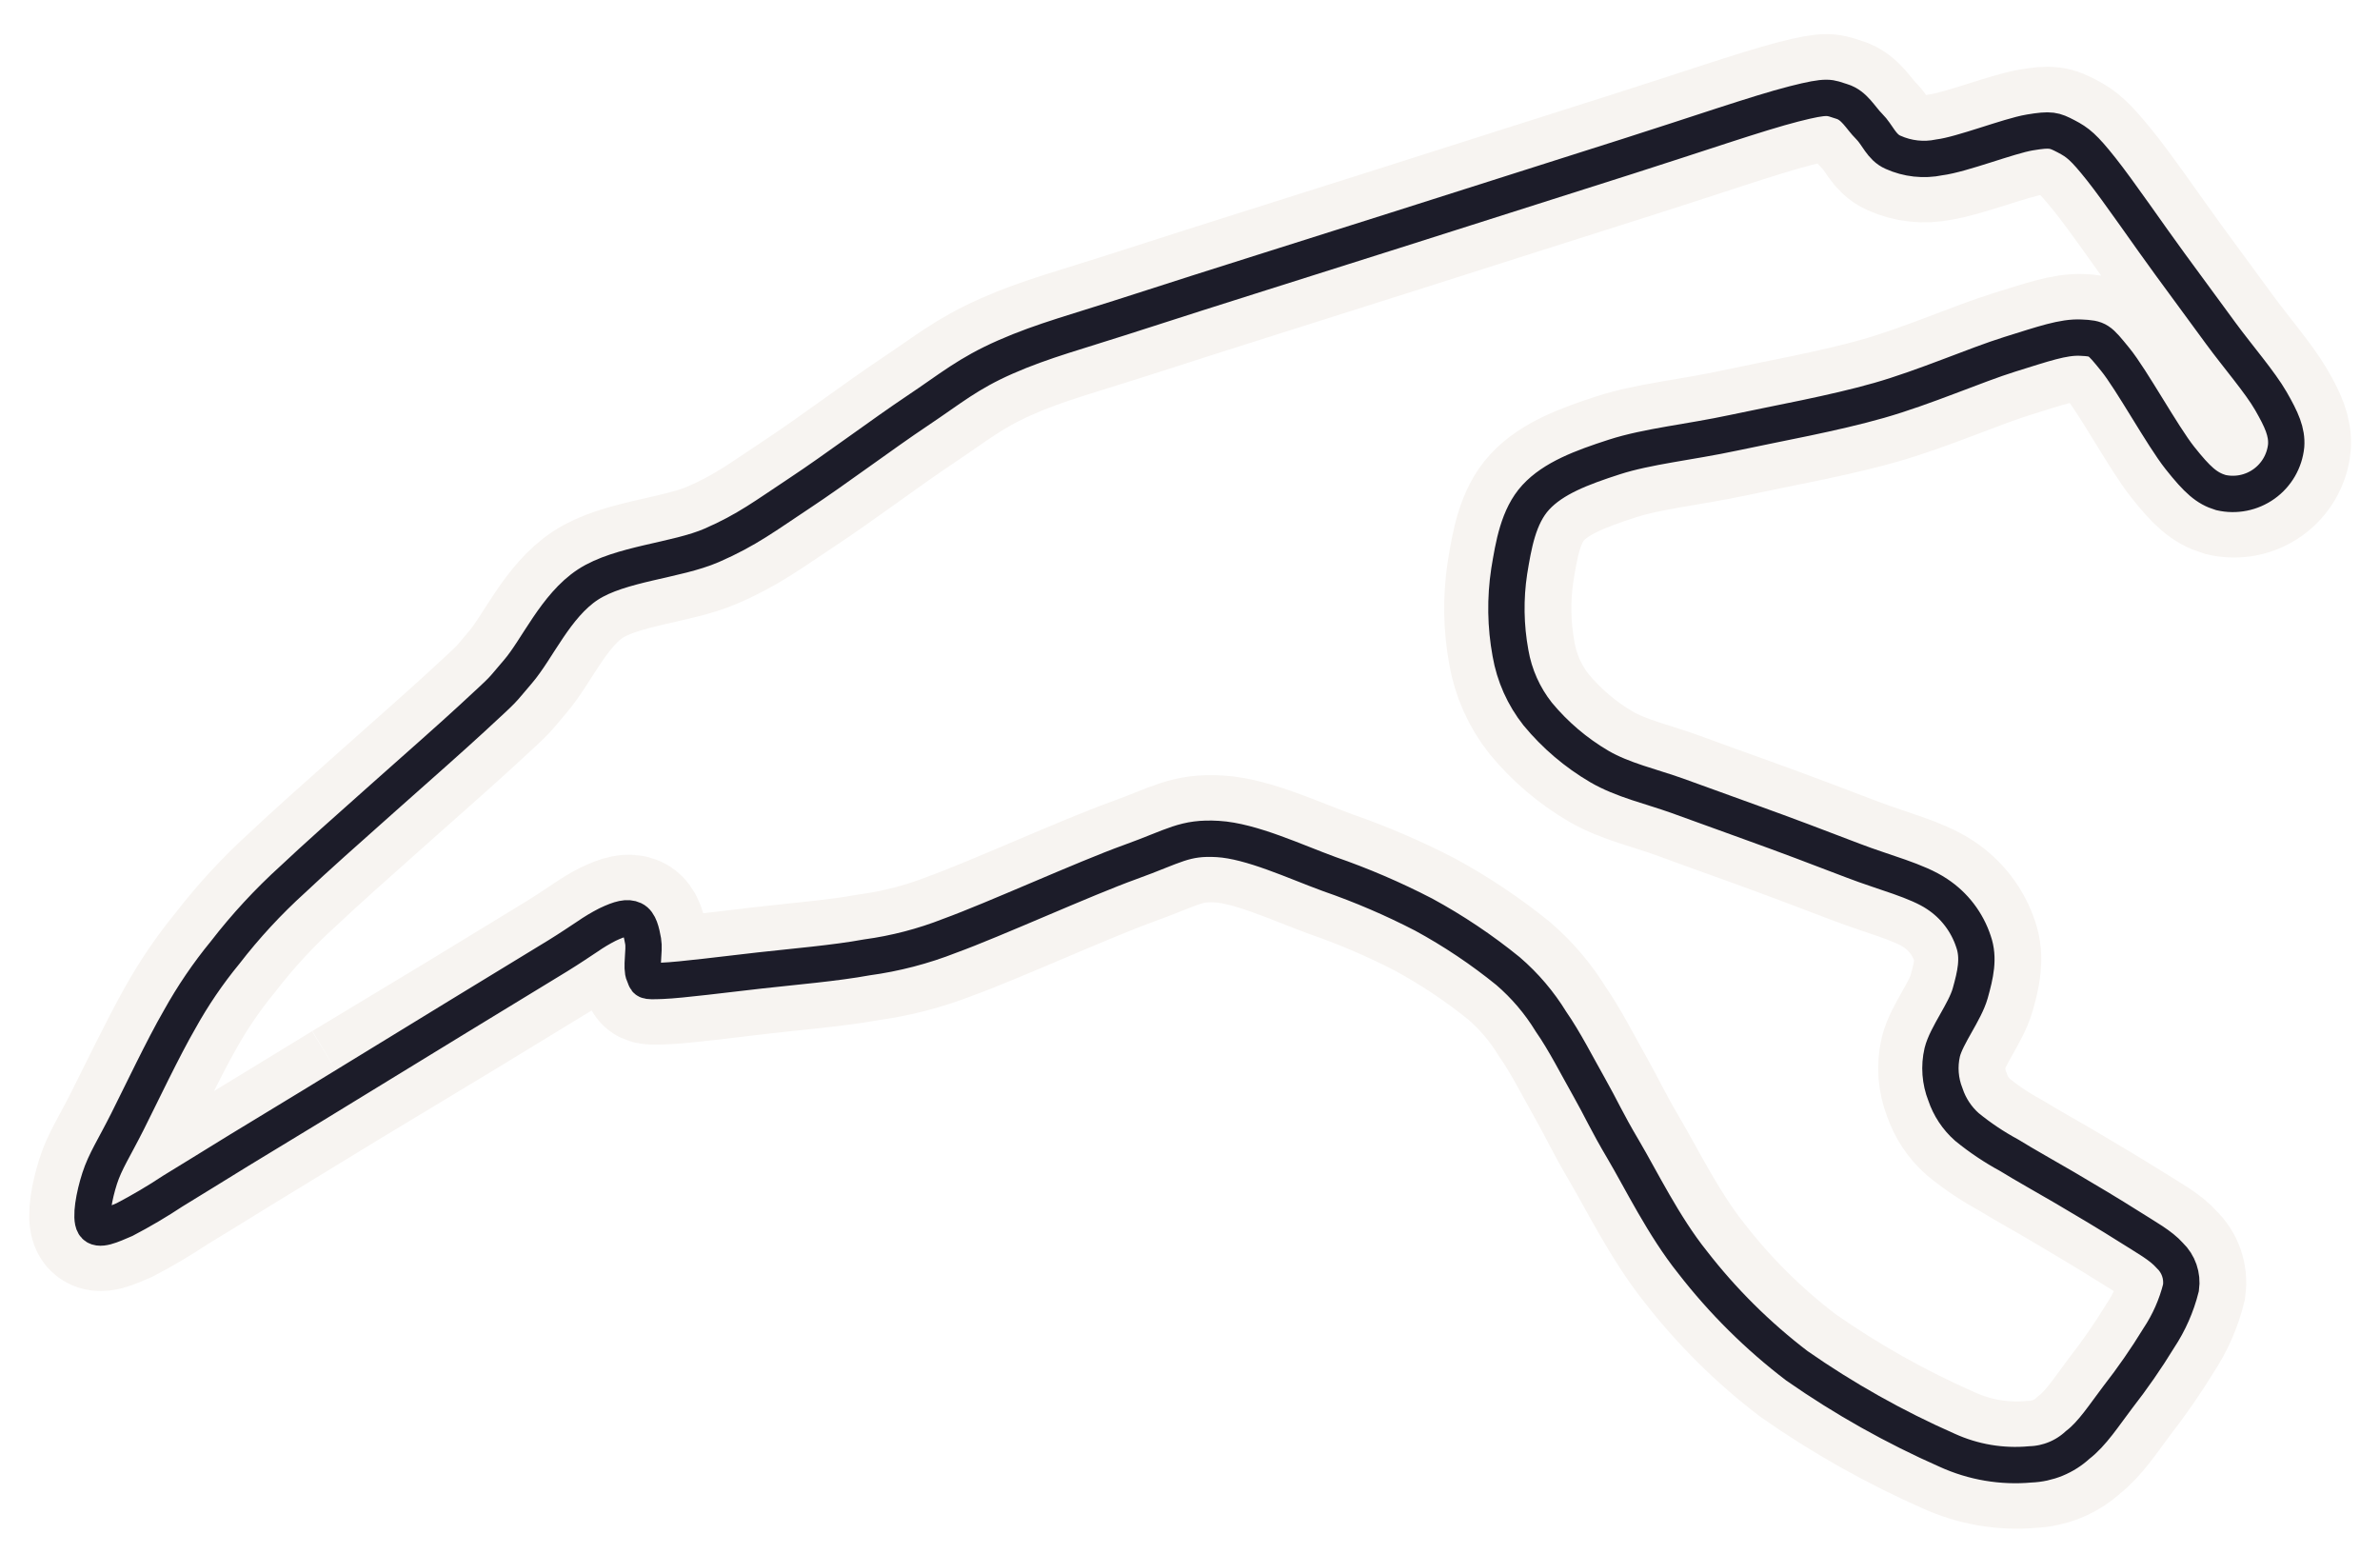
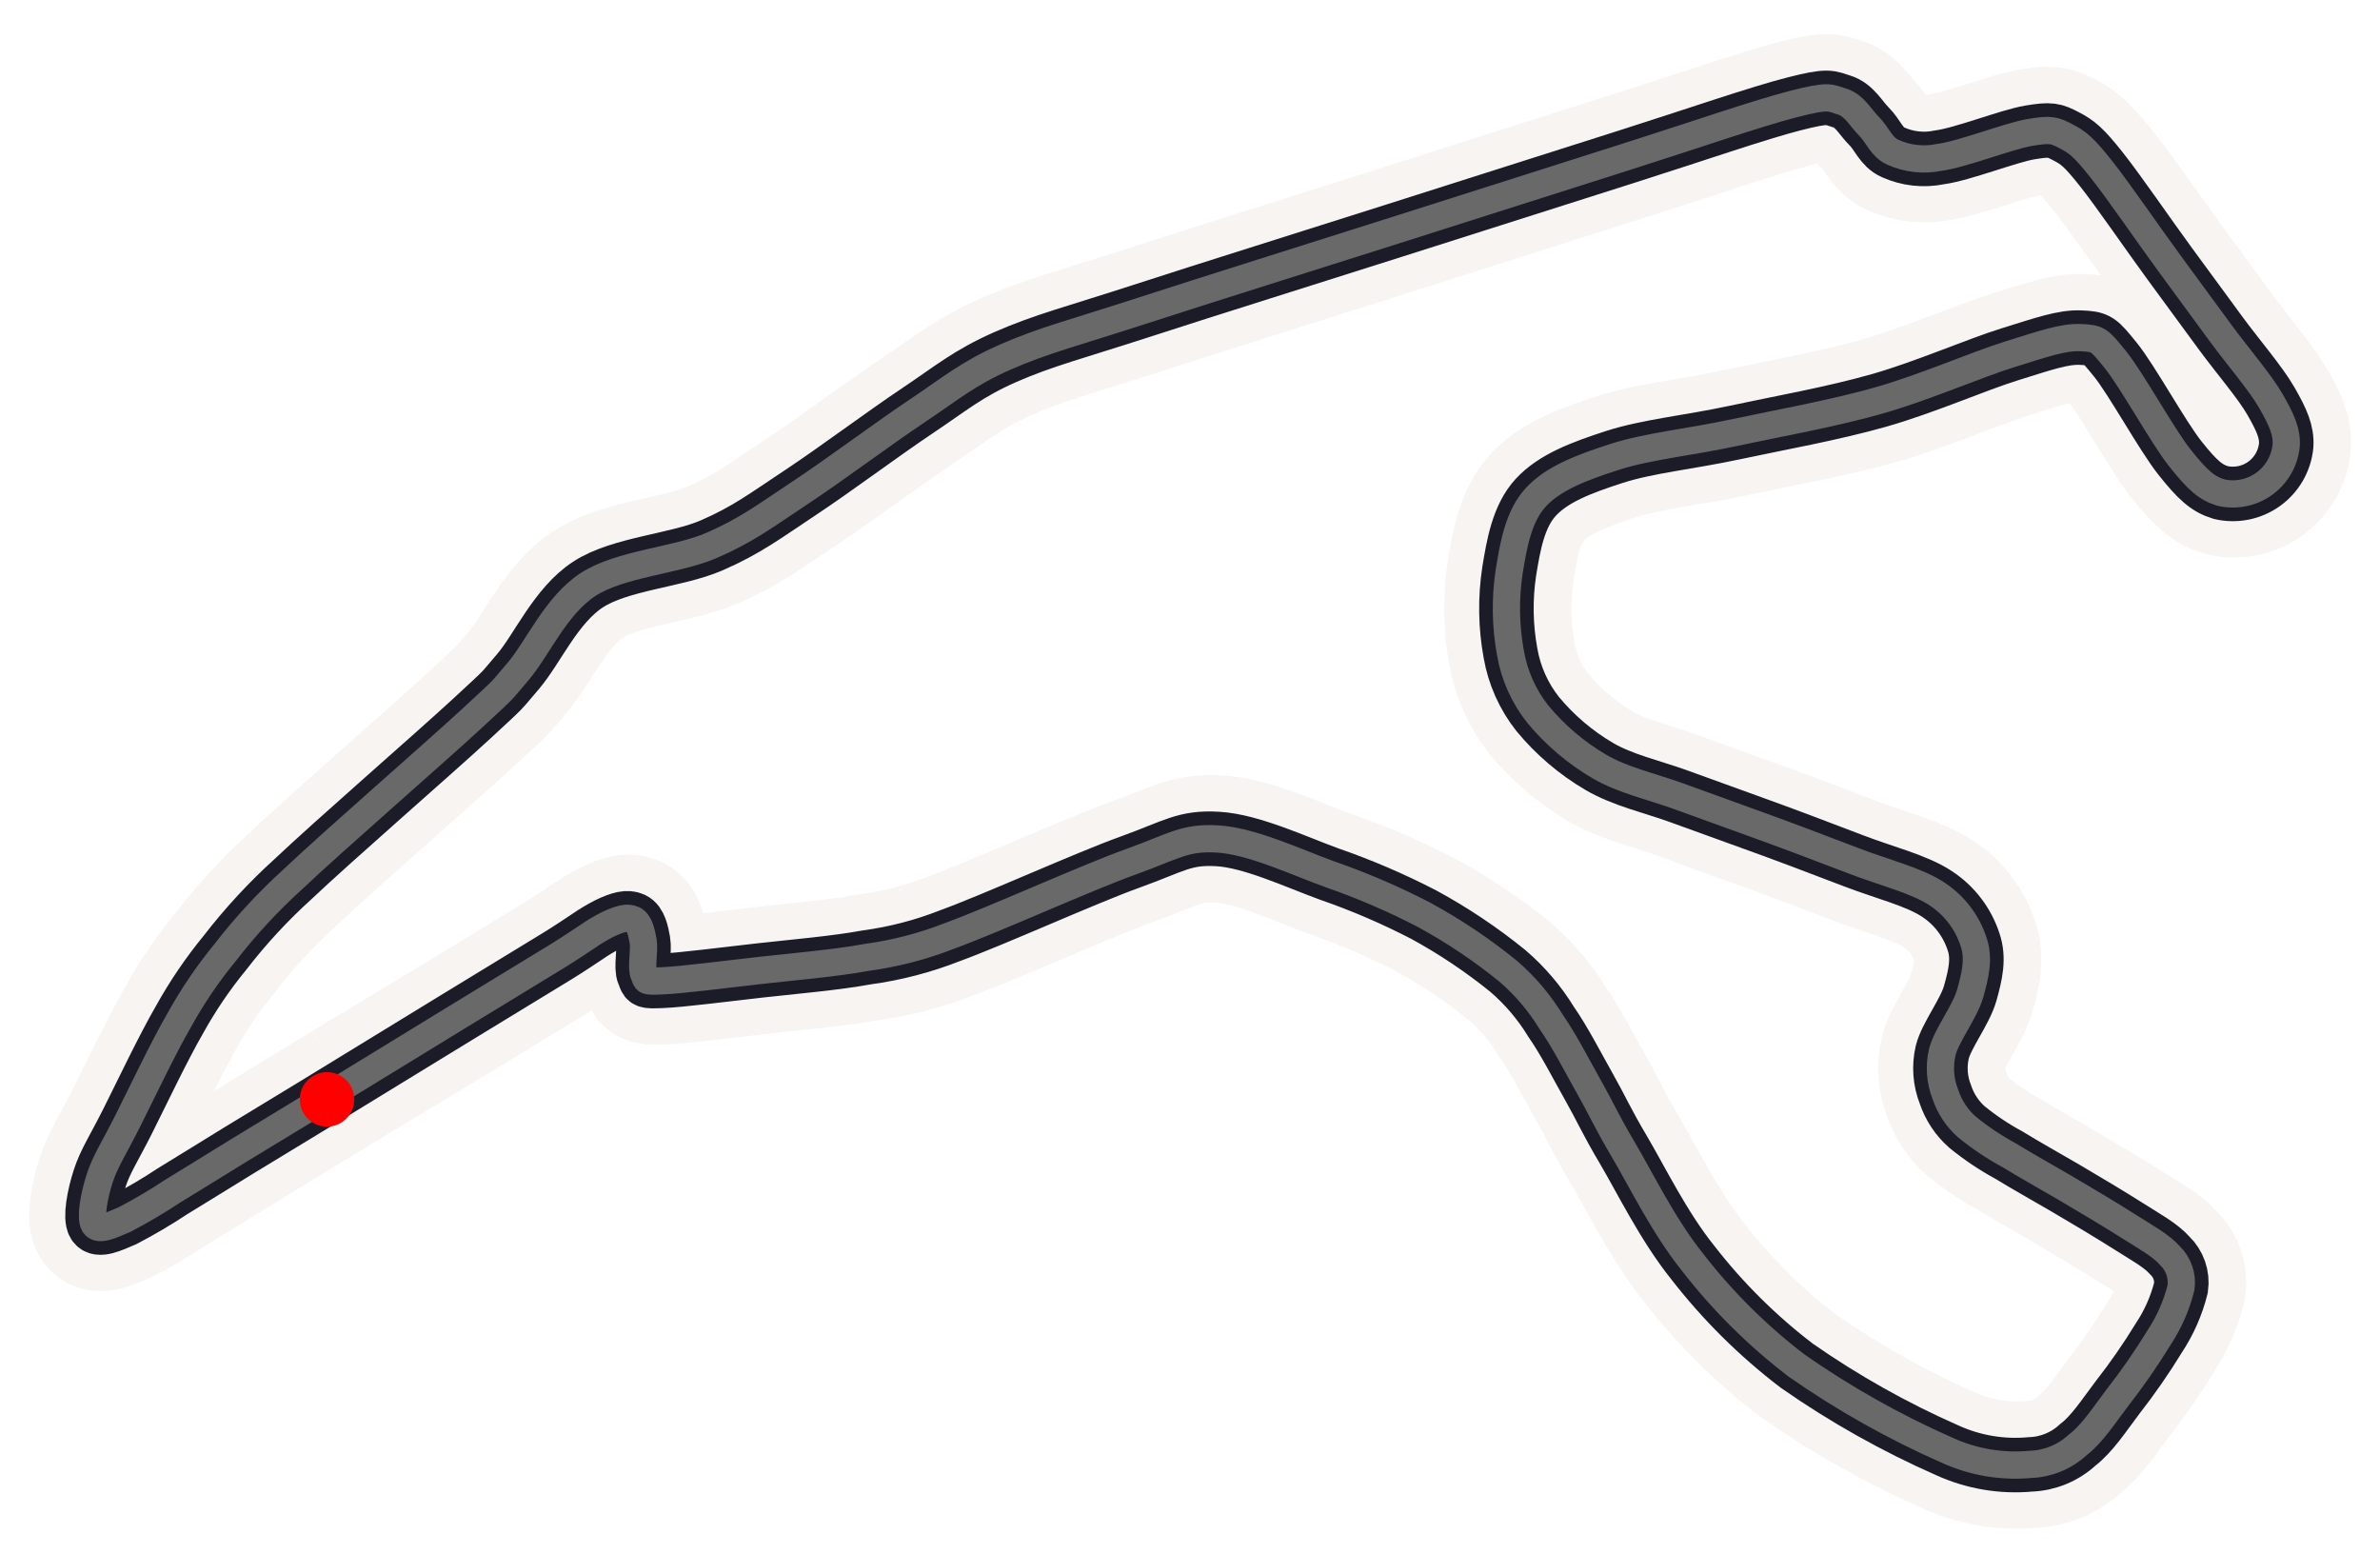
<svg xmlns="http://www.w3.org/2000/svg" viewBox="9 54 262 171">
  <g id="f2e9d761-f25a-4660-a99a-435fcea35a47" data-name="Large">
    <path id="b677d60e-c638-4744-b016-247fcf9c2c8c" data-name="track" d="M47,173.47,35.32,180.6c-3.15,1.93-5.15,3.19-7.25,4.45a57.79,57.79,0,0,1-5.32,3.15c-1.45.62-2.89,1.32-3.35.56s0-3.18.6-5.08,1.59-3.35,3.06-6.26,4-8.15,5.75-11.25a49.12,49.12,0,0,1,5-7.35,62.07,62.07,0,0,1,7.46-8.07c4.52-4.28,15.53-13.84,19.66-17.65s3-2.72,5.11-5.19,4.15-7.27,7.71-9.59S83.5,115.68,87.4,114s6-3.33,9.74-5.79,9.1-6.49,12.87-9,5.62-4.11,9.73-5.94,7.84-2.76,15-5.08,18.9-6,27.83-8.84,18.4-5.87,25.72-8.18,14.31-4.74,18.23-5.75,3.91-.67,5.29-.26,2.06,1.8,3,2.73,1.34,2.29,2.63,2.85a8.29,8.29,0,0,0,5.1.56c2.51-.36,7.63-2.35,9.95-2.74s2.69-.25,4,.42,1.93,1.26,3.86,3.6S245.77,80,248,83.05s3.77,5.15,5.62,7.66,4.3,5.38,5.5,7.43,1.79,3.41,1.68,4.92a5.9,5.9,0,0,1-7.2,5.15c-1.55-.47-2.56-1.36-4.5-3.81S243.8,95.77,242,93.57s-1.86-2.32-3.8-2.41-4.13.69-7.83,1.84S221,96.64,216,98.07s-11.16,2.52-16,3.56-9.5,1.48-13.12,2.66-6.72,2.35-8.66,4.44-2.46,5.29-2.93,8.15a27.18,27.18,0,0,0,.14,9,14.88,14.88,0,0,0,3,6.71,25.63,25.63,0,0,0,6.78,5.77c2.56,1.49,5.74,2.17,8.55,3.21s5.05,1.83,8.29,3,7.74,2.86,11.12,4.16,7,2.18,9.23,3.67a10,10,0,0,1,4,5.23c.62,1.82.22,3.66-.36,5.69s-2.62,4.64-3.08,6.49a7.82,7.82,0,0,0,.35,4.65,8.28,8.28,0,0,0,2.36,3.57,29.83,29.83,0,0,0,4.66,3.12c1.8,1.11,3.95,2.28,6.14,3.58s5.05,3,7,4.23,3.57,2.09,4.54,3.22a4.11,4.11,0,0,1,1.23,3.55,17.83,17.83,0,0,1-2.44,5.53,70,70,0,0,1-4.52,6.52c-1.49,2-2.8,4-4.41,5.25a8.1,8.1,0,0,1-5.21,2.14,18.07,18.07,0,0,1-9.15-1.55,97.49,97.49,0,0,1-16.55-9.31,62,62,0,0,1-11.49-11.39c-3.18-4-5.72-9.16-7.61-12.37s-2.44-4.54-3.77-6.89-2.71-5.08-4.2-7.22a23.78,23.78,0,0,0-4.73-5.57,61.42,61.42,0,0,0-9.29-6.21,78.63,78.63,0,0,0-10.39-4.46c-3.78-1.38-8.6-3.64-12.26-3.86s-4.78.78-9.69,2.55-15,6.35-19.82,8.1a39.37,39.37,0,0,1-9.14,2.38c-3.48.64-8,1-11.78,1.44s-8.61,1.07-10.75,1.14-1.69,0-2-.69.11-2.66-.09-3.66-.41-2.08-1.07-2.39-1.47-.11-2.86.55-2.72,1.74-5.44,3.42l-10.91,6.65L47,173.47" fill="none" stroke="#f7f4f1" stroke-width="14" />
-     <path id="ba7341e5-6dc1-4003-bc94-4a8fd7856984" data-name="track" d="M59.52,165.83l10.91-6.65c1.36-.84,2.37-1.53,3.22-2.09a19.32,19.32,0,0,1,2.22-1.33c1.39-.66,2.2-.86,2.86-.55s.89,1.38,1.07,2.39-.26,2.94.09,3.66-.08.77,2,.69,7-.72,10.75-1.14,8.3-.8,11.78-1.44a39.37,39.37,0,0,0,9.14-2.38c4.82-1.75,14.9-6.33,19.82-8.1s6-2.77,9.69-2.55,8.48,2.48,12.26,3.86a78.63,78.63,0,0,1,10.39,4.46,60.7,60.7,0,0,1,9.29,6.22,23.54,23.54,0,0,1,4.73,5.56c1.49,2.14,2.87,4.87,4.2,7.22s1.87,3.68,3.77,6.89,4.43,8.41,7.61,12.37a62.38,62.38,0,0,0,11.49,11.4,98.09,98.09,0,0,0,16.55,9.3,18.07,18.07,0,0,0,9.15,1.55,8.1,8.1,0,0,0,5.21-2.14c1.61-1.23,2.92-3.29,4.41-5.25a70,70,0,0,0,4.52-6.52,17.83,17.83,0,0,0,2.44-5.53,4.11,4.11,0,0,0-1.23-3.55c-1-1.13-2.62-2-4.54-3.22s-4.78-2.93-7-4.23-4.34-2.47-6.14-3.58a29.83,29.83,0,0,1-4.66-3.12,8.28,8.28,0,0,1-2.36-3.57,7.82,7.82,0,0,1-.35-4.65c.46-1.85,2.51-4.46,3.08-6.49s1-3.87.36-5.69a10,10,0,0,0-4-5.23c-2.22-1.49-5.83-2.36-9.23-3.67s-7.88-3-11.12-4.16-5.49-2-8.29-3-6-1.72-8.55-3.21a25.63,25.63,0,0,1-6.78-5.77,14.88,14.88,0,0,1-3-6.71,27.18,27.18,0,0,1-.14-9c.47-2.86,1-6.06,2.93-8.15s5-3.26,8.66-4.44,8.26-1.62,13.12-2.66,10.95-2.12,16-3.56,10.68-3.92,14.38-5.07,5.89-1.93,7.83-1.84,2,.2,3.8,2.41,5.18,8.4,7.11,10.83,2.95,3.34,4.5,3.81a5.9,5.9,0,0,0,7.2-5.15c.11-1.51-.49-2.85-1.68-4.92s-3.65-4.91-5.5-7.43-3.4-4.64-5.62-7.66S242.21,75,240.3,72.6s-2.55-2.92-3.86-3.6-1.67-.81-4-.42S225,71,222.49,71.32a8.29,8.29,0,0,1-5.1-.56c-1.29-.56-1.69-1.92-2.63-2.85s-1.61-2.32-3-2.74-1.37-.73-5.29.27-10.9,3.42-18.23,5.75-16.8,5.34-25.72,8.18-20.69,6.52-27.83,8.84-10.84,3.25-15,5.08-6,3.45-9.73,5.94-9.1,6.51-12.87,9-5.85,4.1-9.74,5.79-10.08,2-13.63,4.32-5.58,7.12-7.71,9.59-1,1.39-5.11,5.19-15.14,13.37-19.66,17.65a62.07,62.07,0,0,0-7.46,8.07,49.12,49.12,0,0,0-5,7.35c-1.8,3.1-4.28,8.33-5.75,11.25s-2.45,4.37-3.06,6.26-1.06,4.33-.6,5.08,1.9.06,3.35-.56a59.72,59.72,0,0,0,5.32-3.14c2.1-1.27,4.1-2.53,7.25-4.46l8.23-5Z" fill="none" stroke="#1c1c29" stroke-width="4" />
+     <path id="ba7341e5-6dc1-4003-bc94-4a8fd7856984" data-name="track" d="M59.52,165.83l10.91-6.65c1.36-.84,2.37-1.53,3.22-2.09a19.32,19.32,0,0,1,2.22-1.33c1.39-.66,2.2-.86,2.86-.55s.89,1.38,1.07,2.39-.26,2.94.09,3.66-.08.77,2,.69,7-.72,10.75-1.14,8.3-.8,11.78-1.44a39.37,39.37,0,0,0,9.14-2.38c4.82-1.75,14.9-6.33,19.82-8.1s6-2.77,9.69-2.55,8.48,2.48,12.26,3.86a78.63,78.63,0,0,1,10.39,4.46,60.7,60.7,0,0,1,9.29,6.22,23.54,23.54,0,0,1,4.73,5.56c1.49,2.14,2.87,4.87,4.2,7.22s1.87,3.68,3.77,6.89,4.43,8.41,7.61,12.37a62.38,62.38,0,0,0,11.49,11.4,98.09,98.09,0,0,0,16.55,9.3,18.07,18.07,0,0,0,9.15,1.55,8.1,8.1,0,0,0,5.21-2.14c1.61-1.23,2.92-3.29,4.41-5.25a70,70,0,0,0,4.52-6.52,17.83,17.83,0,0,0,2.44-5.53,4.11,4.11,0,0,0-1.23-3.55c-1-1.13-2.62-2-4.54-3.22s-4.78-2.93-7-4.23-4.34-2.47-6.14-3.58a29.83,29.83,0,0,1-4.66-3.12,8.28,8.28,0,0,1-2.36-3.57,7.82,7.82,0,0,1-.35-4.65c.46-1.85,2.51-4.46,3.08-6.49s1-3.87.36-5.69a10,10,0,0,0-4-5.23c-2.22-1.49-5.83-2.36-9.23-3.67s-7.88-3-11.12-4.16-5.49-2-8.29-3-6-1.72-8.55-3.21a25.63,25.63,0,0,1-6.78-5.77,14.88,14.88,0,0,1-3-6.71,27.18,27.18,0,0,1-.14-9c.47-2.86,1-6.06,2.93-8.15s5-3.26,8.66-4.44,8.26-1.62,13.12-2.66,10.95-2.12,16-3.56,10.68-3.92,14.38-5.07,5.89-1.93,7.83-1.84,2,.2,3.8,2.41,5.18,8.4,7.11,10.83,2.95,3.34,4.5,3.81a5.9,5.9,0,0,0,7.2-5.15c.11-1.51-.49-2.85-1.68-4.92s-3.65-4.91-5.5-7.43-3.4-4.64-5.62-7.66S242.21,75,240.3,72.6s-2.55-2.92-3.86-3.6-1.67-.81-4-.42S225,71,222.49,71.32a8.29,8.29,0,0,1-5.1-.56c-1.29-.56-1.69-1.92-2.63-2.85s-1.61-2.32-3-2.74-1.37-.73-5.29.27-10.9,3.42-18.23,5.75-16.8,5.34-25.72,8.18-20.69,6.52-27.83,8.84-10.84,3.25-15,5.08-6,3.45-9.73,5.94-9.1,6.51-12.87,9-5.85,4.1-9.74,5.79-10.08,2-13.63,4.32-5.58,7.12-7.71,9.59-1,1.39-5.11,5.19-15.14,13.37-19.66,17.65a62.07,62.07,0,0,0-7.46,8.07,49.12,49.12,0,0,0-5,7.35c-1.8,3.1-4.28,8.33-5.75,11.25s-2.45,4.37-3.06,6.26-1.06,4.33-.6,5.08,1.9.06,3.35-.56a59.72,59.72,0,0,0,5.32-3.14c2.1-1.27,4.1-2.53,7.25-4.46l8.23-5Z" fill="none" stroke="#1c1c29" stroke-width="6" />
+     <path id="ba7341e5-6dc1-4003-bc94-4a8fd7856984" data-name="track" d="M59.52,165.83l10.91-6.65c1.36-.84,2.37-1.53,3.22-2.09a19.32,19.32,0,0,1,2.22-1.33c1.39-.66,2.2-.86,2.86-.55s.89,1.38,1.07,2.39-.26,2.94.09,3.66-.08.77,2,.69,7-.72,10.75-1.14,8.3-.8,11.78-1.44a39.37,39.37,0,0,0,9.14-2.38c4.82-1.75,14.9-6.33,19.82-8.1s6-2.77,9.69-2.55,8.48,2.48,12.26,3.86a78.63,78.63,0,0,1,10.39,4.46,60.7,60.7,0,0,1,9.29,6.22,23.54,23.54,0,0,1,4.73,5.56c1.49,2.14,2.87,4.87,4.2,7.22s1.87,3.68,3.77,6.89,4.43,8.41,7.61,12.37a62.38,62.38,0,0,0,11.49,11.4,98.09,98.09,0,0,0,16.55,9.3,18.07,18.07,0,0,0,9.15,1.55,8.1,8.1,0,0,0,5.21-2.14c1.61-1.23,2.92-3.29,4.41-5.25a70,70,0,0,0,4.52-6.52,17.83,17.83,0,0,0,2.44-5.53,4.11,4.11,0,0,0-1.23-3.55c-1-1.13-2.62-2-4.54-3.22s-4.78-2.93-7-4.23-4.34-2.47-6.14-3.58a29.83,29.83,0,0,1-4.66-3.12,8.28,8.28,0,0,1-2.36-3.57,7.82,7.82,0,0,1-.35-4.65c.46-1.85,2.51-4.46,3.08-6.49s1-3.87.36-5.69a10,10,0,0,0-4-5.23c-2.22-1.49-5.83-2.36-9.23-3.67s-7.88-3-11.12-4.16-5.49-2-8.29-3-6-1.72-8.55-3.21a25.63,25.63,0,0,1-6.78-5.77,14.88,14.88,0,0,1-3-6.71,27.18,27.18,0,0,1-.14-9c.47-2.86,1-6.06,2.93-8.15s5-3.26,8.66-4.44,8.26-1.62,13.12-2.66,10.95-2.12,16-3.56,10.68-3.92,14.38-5.07,5.89-1.93,7.83-1.84,2,.2,3.8,2.41,5.18,8.4,7.11,10.83,2.95,3.34,4.5,3.81a5.9,5.9,0,0,0,7.2-5.15c.11-1.51-.49-2.85-1.68-4.92s-3.65-4.91-5.5-7.43-3.4-4.64-5.62-7.66S242.21,75,240.3,72.6s-2.55-2.92-3.86-3.6-1.67-.81-4-.42S225,71,222.49,71.32a8.29,8.29,0,0,1-5.1-.56c-1.29-.56-1.69-1.92-2.63-2.85s-1.61-2.32-3-2.74-1.37-.73-5.29.27-10.9,3.42-18.23,5.75-16.8,5.34-25.72,8.18-20.69,6.52-27.83,8.84-10.84,3.25-15,5.08-6,3.45-9.73,5.94-9.1,6.51-12.87,9-5.85,4.1-9.74,5.79-10.08,2-13.63,4.32-5.58,7.12-7.71,9.59-1,1.39-5.11,5.19-15.14,13.37-19.66,17.65a62.07,62.07,0,0,0-7.46,8.07,49.12,49.12,0,0,0-5,7.35c-1.8,3.1-4.28,8.33-5.75,11.25s-2.45,4.37-3.06,6.26-1.06,4.33-.6,5.08,1.9.06,3.35-.56a59.72,59.72,0,0,0,5.32-3.14c2.1-1.27,4.1-2.53,7.25-4.46l8.23-5Z" fill="none" stroke="#696969ff" stroke-width="3" />
+     <circle cx="45" cy="175" r="3" fill="#ff0000ff" />
  </g>
</svg>
